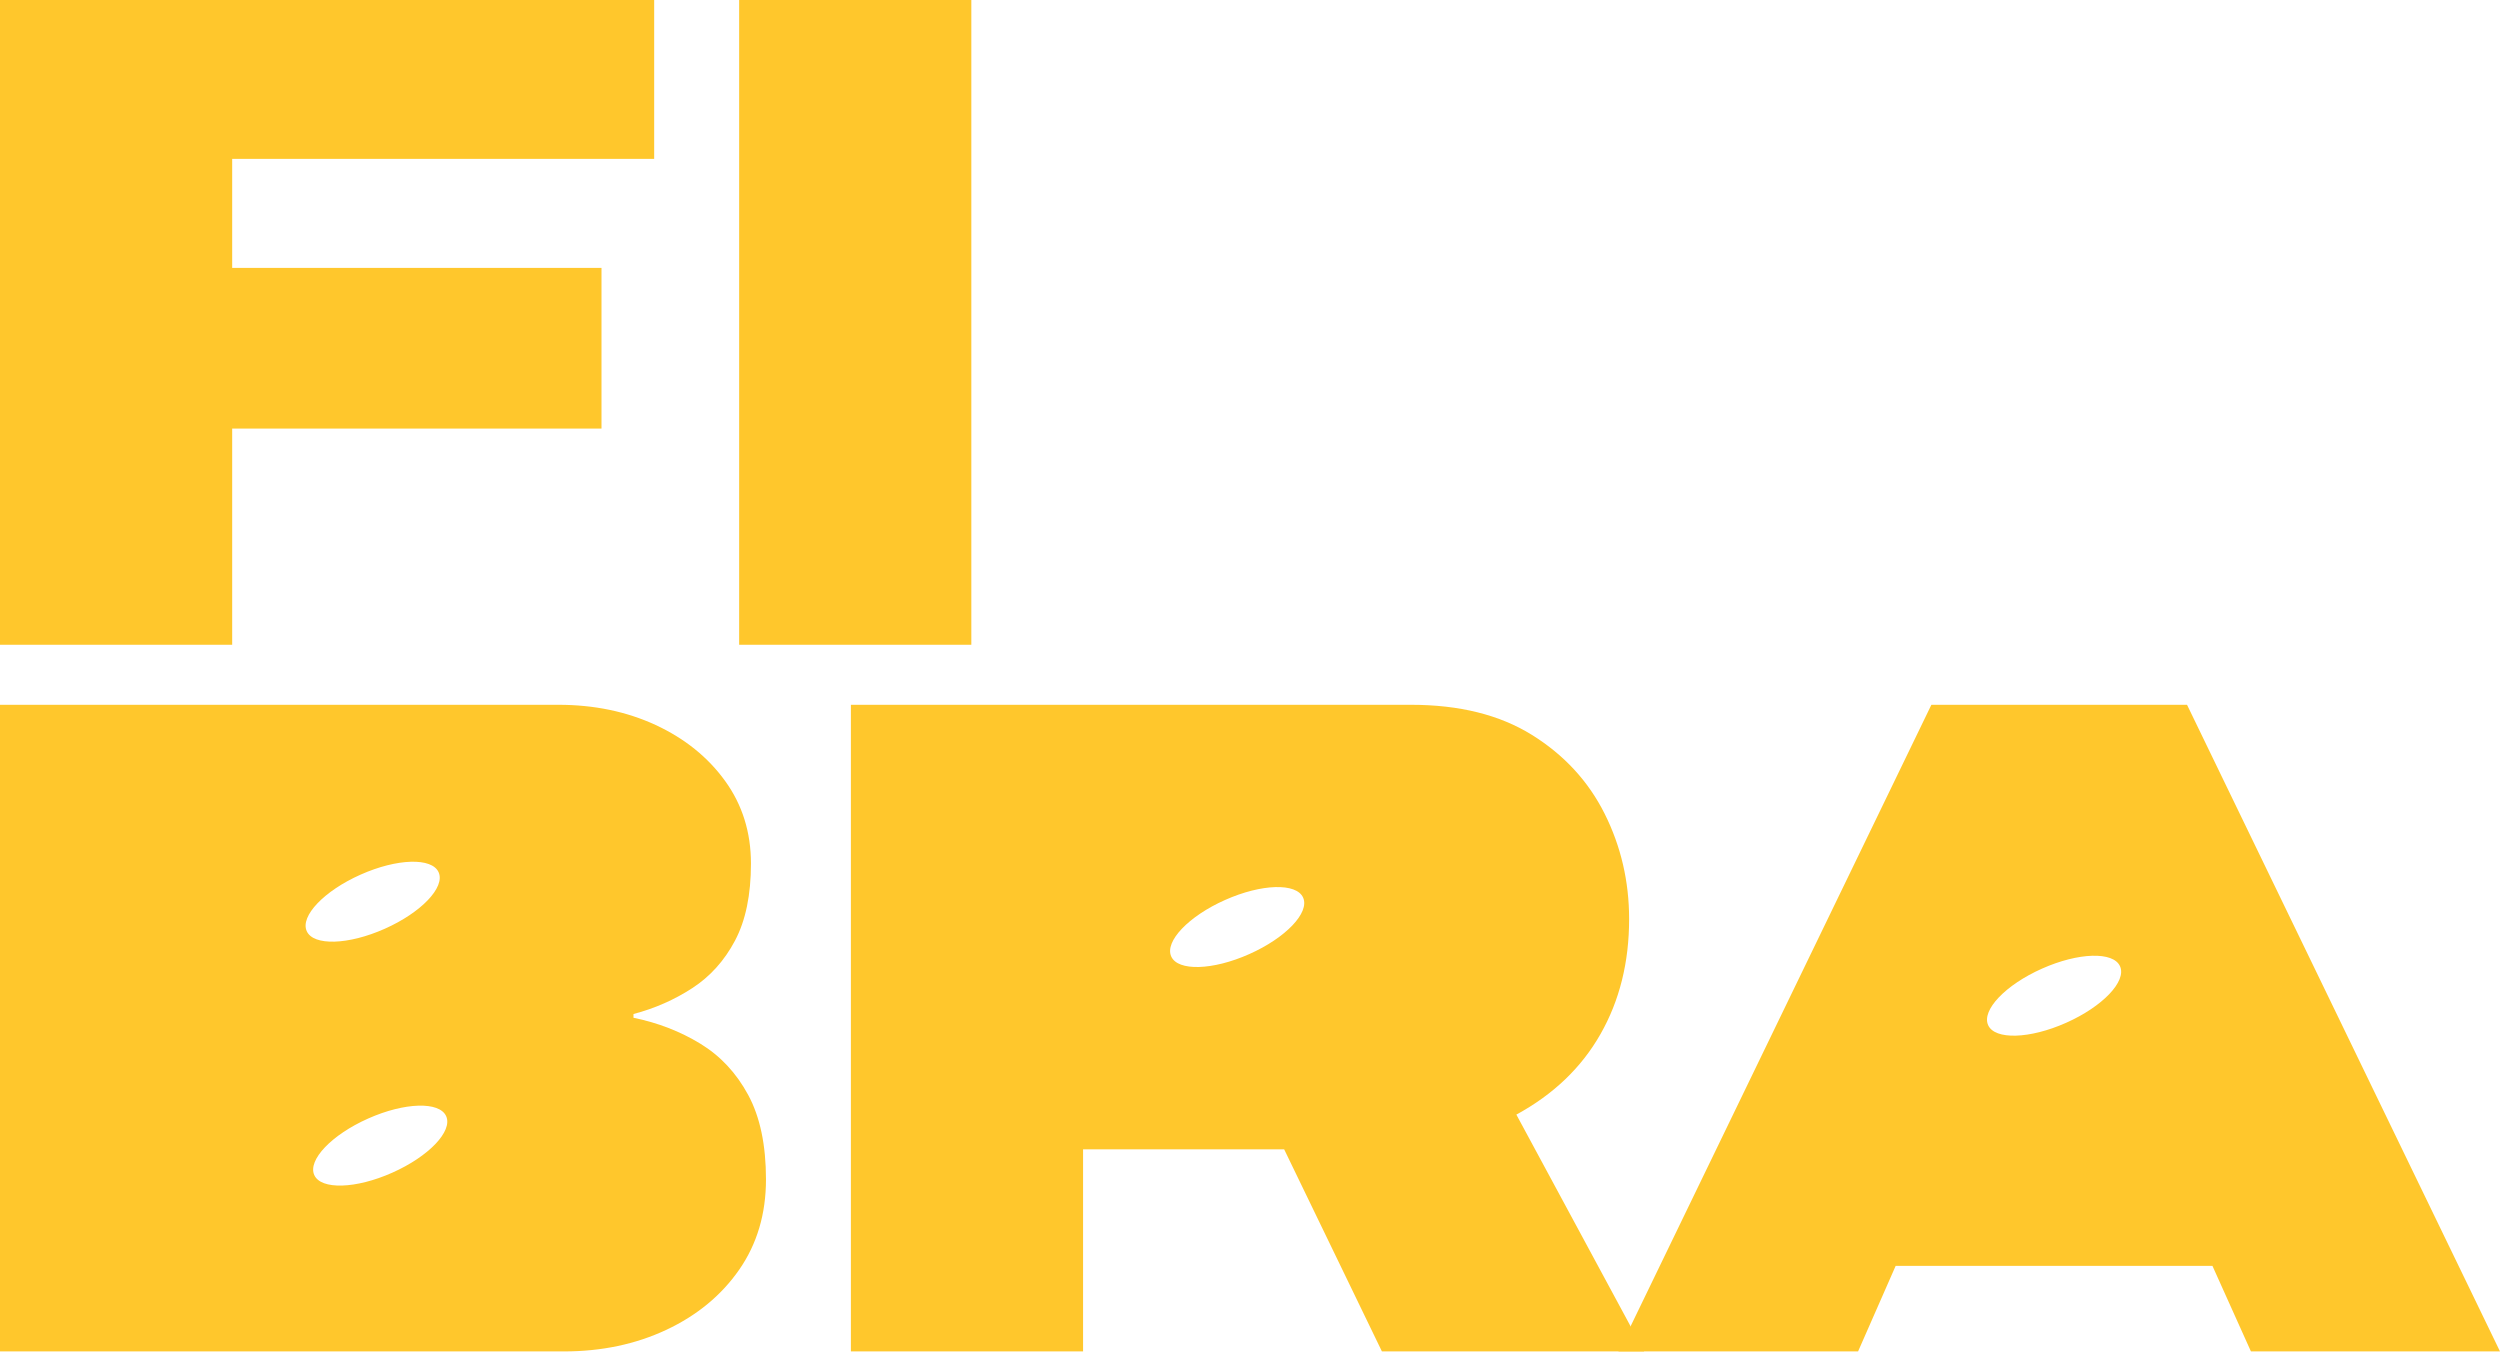
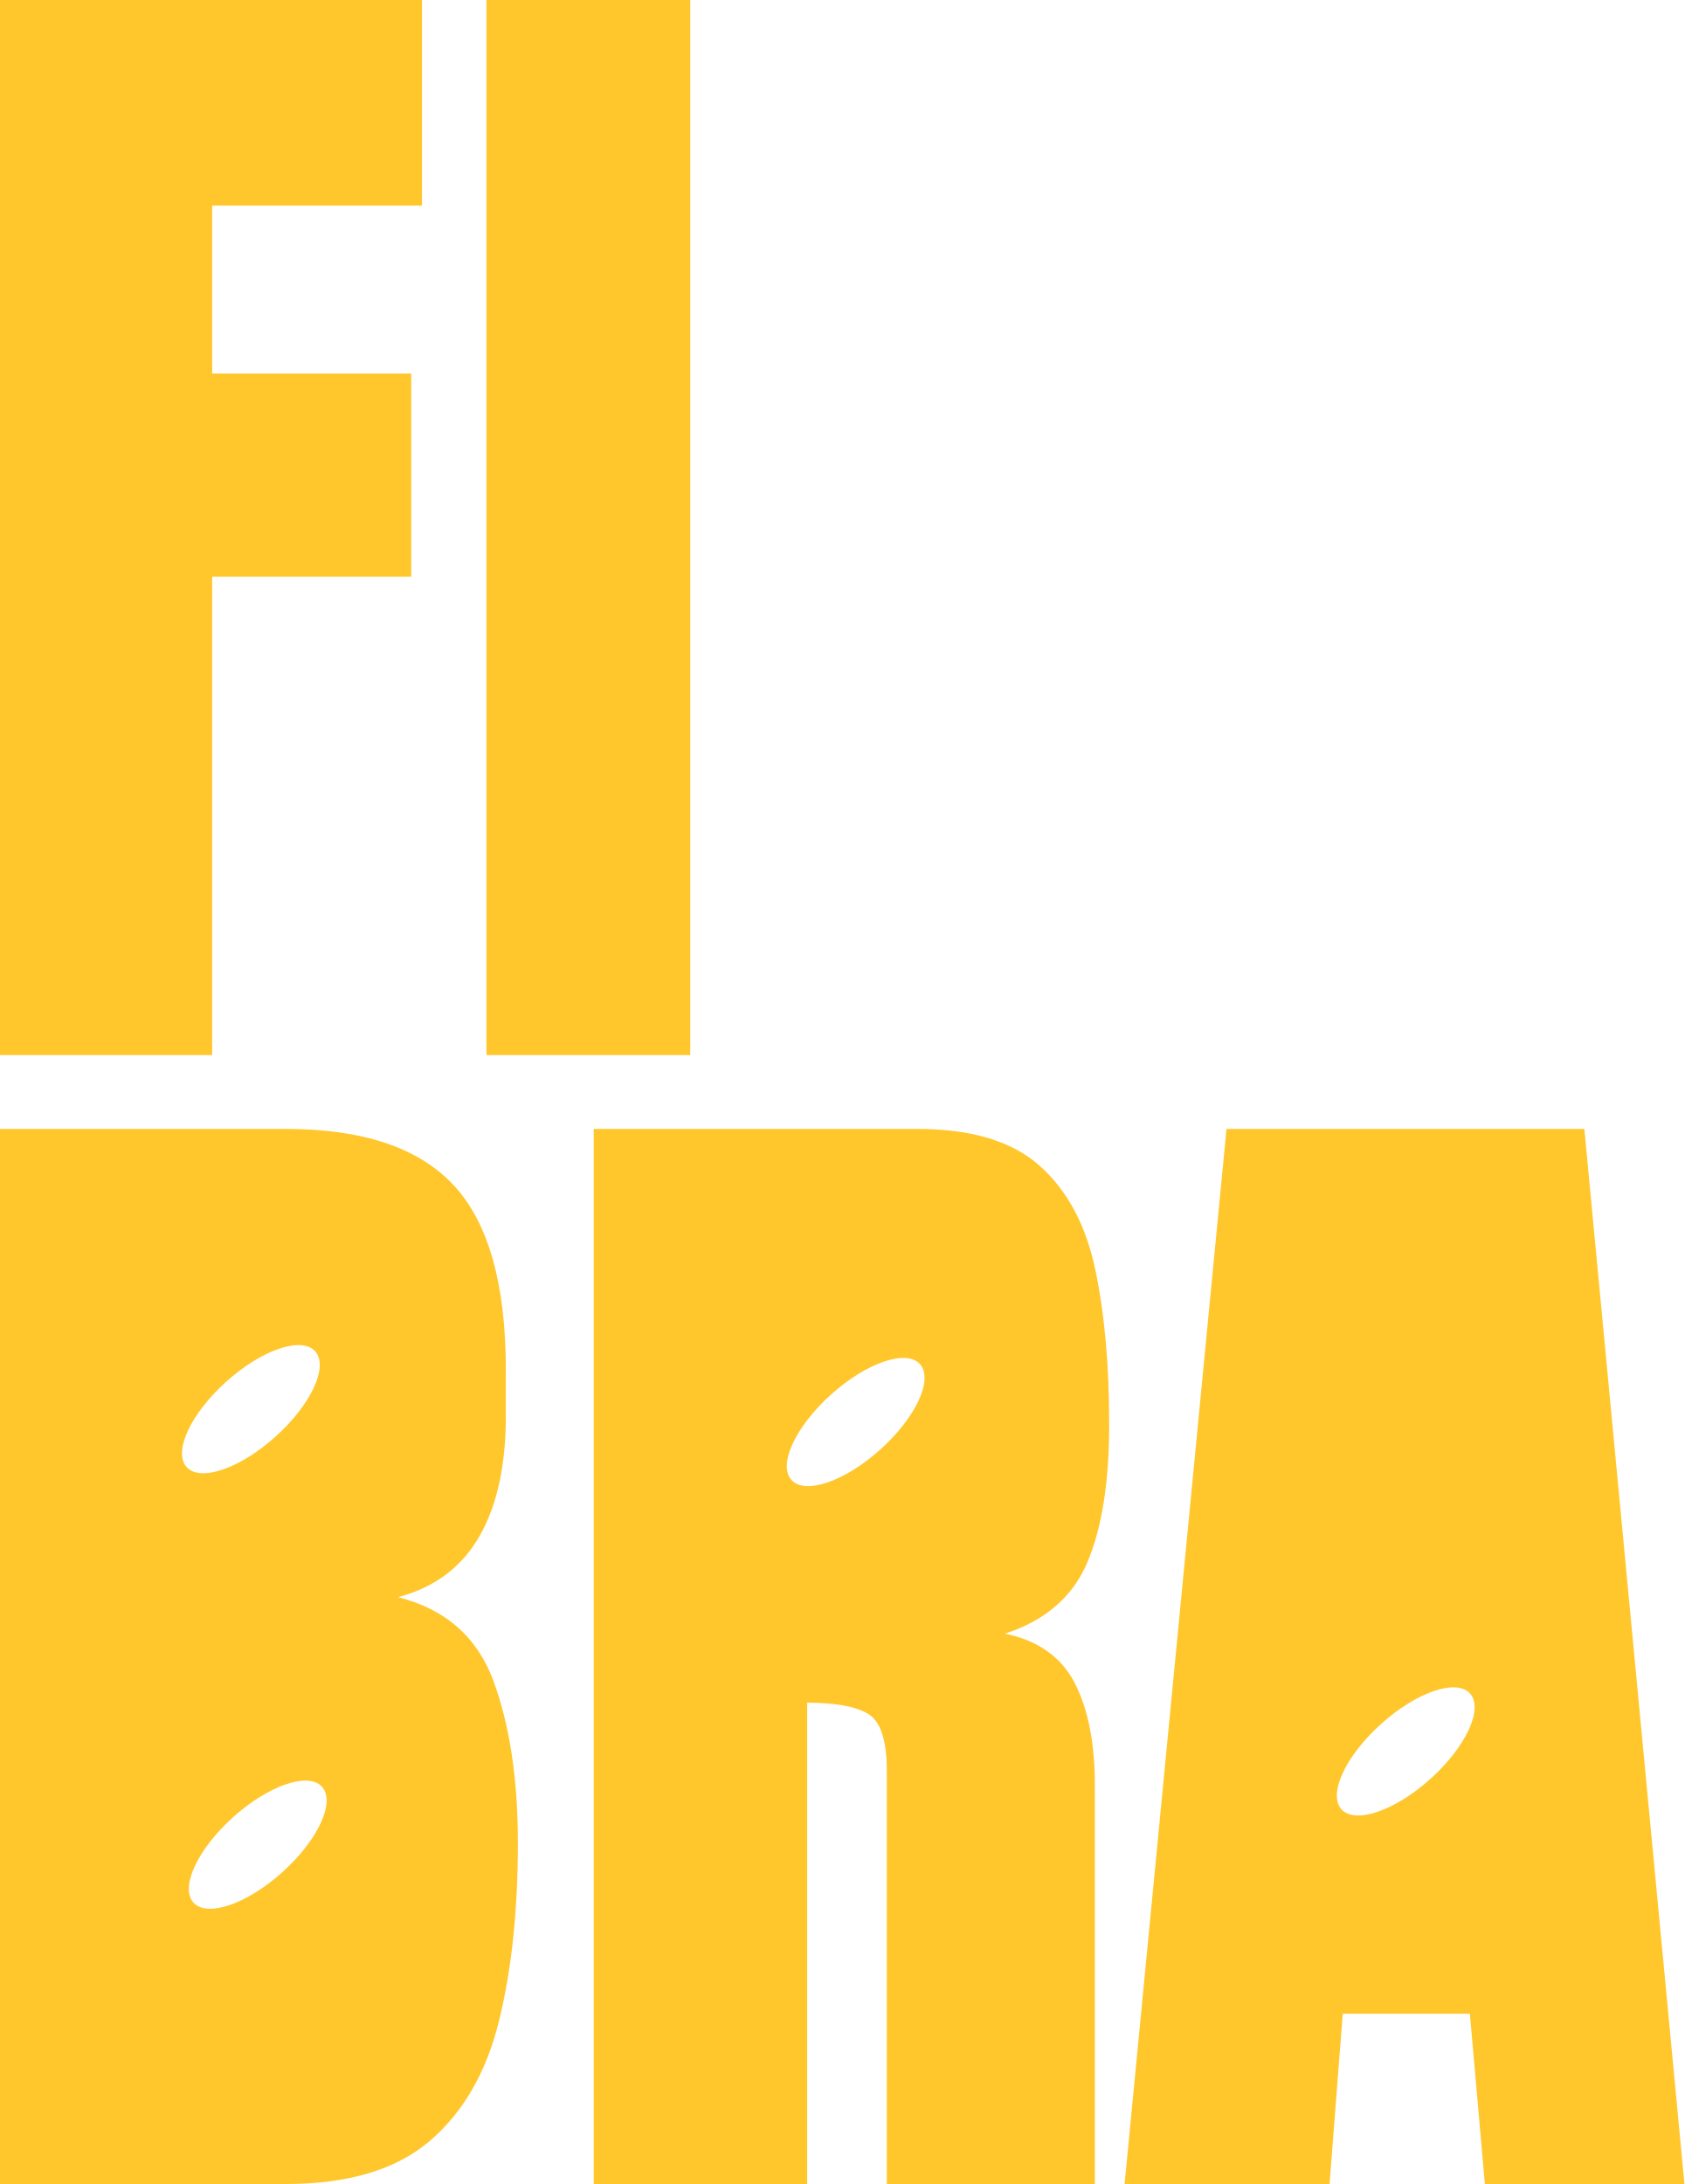
- <svg xmlns="http://www.w3.org/2000/svg" viewBox="0 0 3877.4 2096.0">
+ <svg xmlns="http://www.w3.org/2000/svg" viewBox="0 0 1596.7 2070.0">
  <g fill="#FFC72C">
-     <path transform="translate(0 0)" fill-rule="evenodd" d="M0 1000V-2.9H1014.6V246.4H360.1V415.5H932.9V664.7H360.1V1000Z" />
-     <path transform="translate(1146.4 0)" fill-rule="evenodd" d="M0 1000V-2.9H360.1V1000Z" />
-     <path transform="translate(0 1096.0)" fill-rule="evenodd" d="M0 1000V-2.9H865.9Q949 -2.9 1016.8 28.4Q1084.5 59.8 1124.6 115.2Q1164.7 170.6 1164.7 243.4Q1164.7 316.3 1139.9 363Q1115.2 409.6 1073.6 436.6Q1032.1 463.6 982.5 476.7V482.5Q1039.4 494.2 1086 522.6Q1132.7 551 1160.3 602Q1188 653.1 1188 733.2Q1188 813.4 1146.5 873.2Q1105 932.9 1033.5 966.5Q962.1 1000 874.6 1000Z M680.3 256.9C690.7 280.2 653.2 319.4 596.7 344.5C540.2 369.7 486.0 371.3 475.7 348.1C465.3 324.8 502.8 285.6 559.3 260.5C615.8 235.3 670.0 233.7 680.3 256.9Z M692.0 635.2C702.4 658.5 664.9 697.7 608.4 722.8C551.9 748.0 497.7 749.6 487.4 726.4C477.0 703.1 514.5 663.9 571.0 638.8C627.5 613.6 681.7 612.0 692.0 635.2Z" />
-     <path transform="translate(1319.7 1096.0)" fill-rule="evenodd" d="M0 1000V-2.9H868.8Q981 -2.9 1056.1 43.7Q1131.2 90.4 1169.1 166.2Q1207 242 1207 329.4Q1207 430 1162.5 508Q1118.1 586 1032.1 632.7L1230.3 1000H823.6L672 686.6H360.1V1000Z M701.4 296.2C711.8 319.5 674.3 358.7 617.8 383.8C561.3 409.0 507.1 410.6 496.8 387.4C486.4 364.1 523.9 324.9 580.4 299.8C636.9 274.6 691.1 273.0 701.4 296.2Z" />
-     <path transform="translate(2510.1 1096.0)" fill-rule="evenodd" d="M0 1000 485.4 -2.9H881.9L1367.3 1000H981L921.3 867.3H430L371.7 1000Z M778.0 402.7C788.4 426.0 750.9 465.2 694.4 490.3C637.9 515.5 583.7 517.1 573.4 493.9C563.0 470.6 600.5 431.4 657.0 406.3C713.5 381.1 767.7 379.5 778.0 402.7Z" />
+     <path transform="translate(0 0)" fill-rule="evenodd" d="M0 1000V0H400V194.9H201.1V354H389.8V546.6H201.1V1000Z" />
+     <path transform="translate(461.1 0)" fill-rule="evenodd" d="M0 1000V0H193.2V1000Z" />
+     <path transform="translate(0 1070.0)" fill-rule="evenodd" d="M0 1000V0H271Q380.1 0 429.8 53.1Q479.5 106.2 479.5 228.4V272.2Q479.5 342.6 454.3 386.4Q429 430.1 377.3 443.8Q444.9 460.8 467.9 523.6Q490.9 586.4 490.9 676.7Q490.9 773.9 472.7 846.6Q454.5 919.3 406.8 959.7Q359.1 1000 271 1000Z M298.7 210.7C311.7 225.1 294.9 261.3 261.2 291.6C227.6 321.9 189.8 334.8 176.9 320.5C163.9 306.1 180.7 269.9 214.4 239.6C248.0 209.3 285.8 196.4 298.7 210.7Z M305.2 623.5C318.2 637.9 301.4 674.1 267.7 704.4C234.1 734.7 196.3 747.6 183.4 733.3C170.4 718.9 187.2 682.7 220.9 652.4C254.5 622.1 292.3 609.2 305.2 623.5Z" />
+     <path transform="translate(562.8 1070.0)" fill-rule="evenodd" d="M0 1000V0H306.8Q383.5 0 422.7 34.9Q461.9 69.9 475.3 132.7Q488.6 195.5 488.6 280.1Q488.6 361.9 467.9 410.8Q447.2 459.7 389.8 478.4Q436.9 488.1 456 525.3Q475 562.5 475 621.6V1000H277.8V608.5Q277.8 564.8 259.9 554.3Q242 543.8 202.3 543.8V1000Z M309.2 222.9C322.2 237.3 305.4 273.5 271.7 303.8C238.1 334.1 200.3 347.0 187.4 332.7C174.4 318.3 191.2 282.1 224.9 251.8C258.5 221.5 296.3 208.6 309.2 222.9Z" />
+     <path transform="translate(1066.0 1070.0)" fill-rule="evenodd" d="M0 1000 96.6 0H435.8L530.7 1000H341.5L327.3 838.6H206.8L194.3 1000Z M327.4 535.1C340.4 549.5 323.6 585.7 289.9 616.0C256.3 646.3 218.5 659.2 205.6 644.9C192.6 630.5 209.4 594.3 243.1 564.0C276.7 533.7 314.5 520.8 327.4 535.1Z" />
  </g>
</svg>
